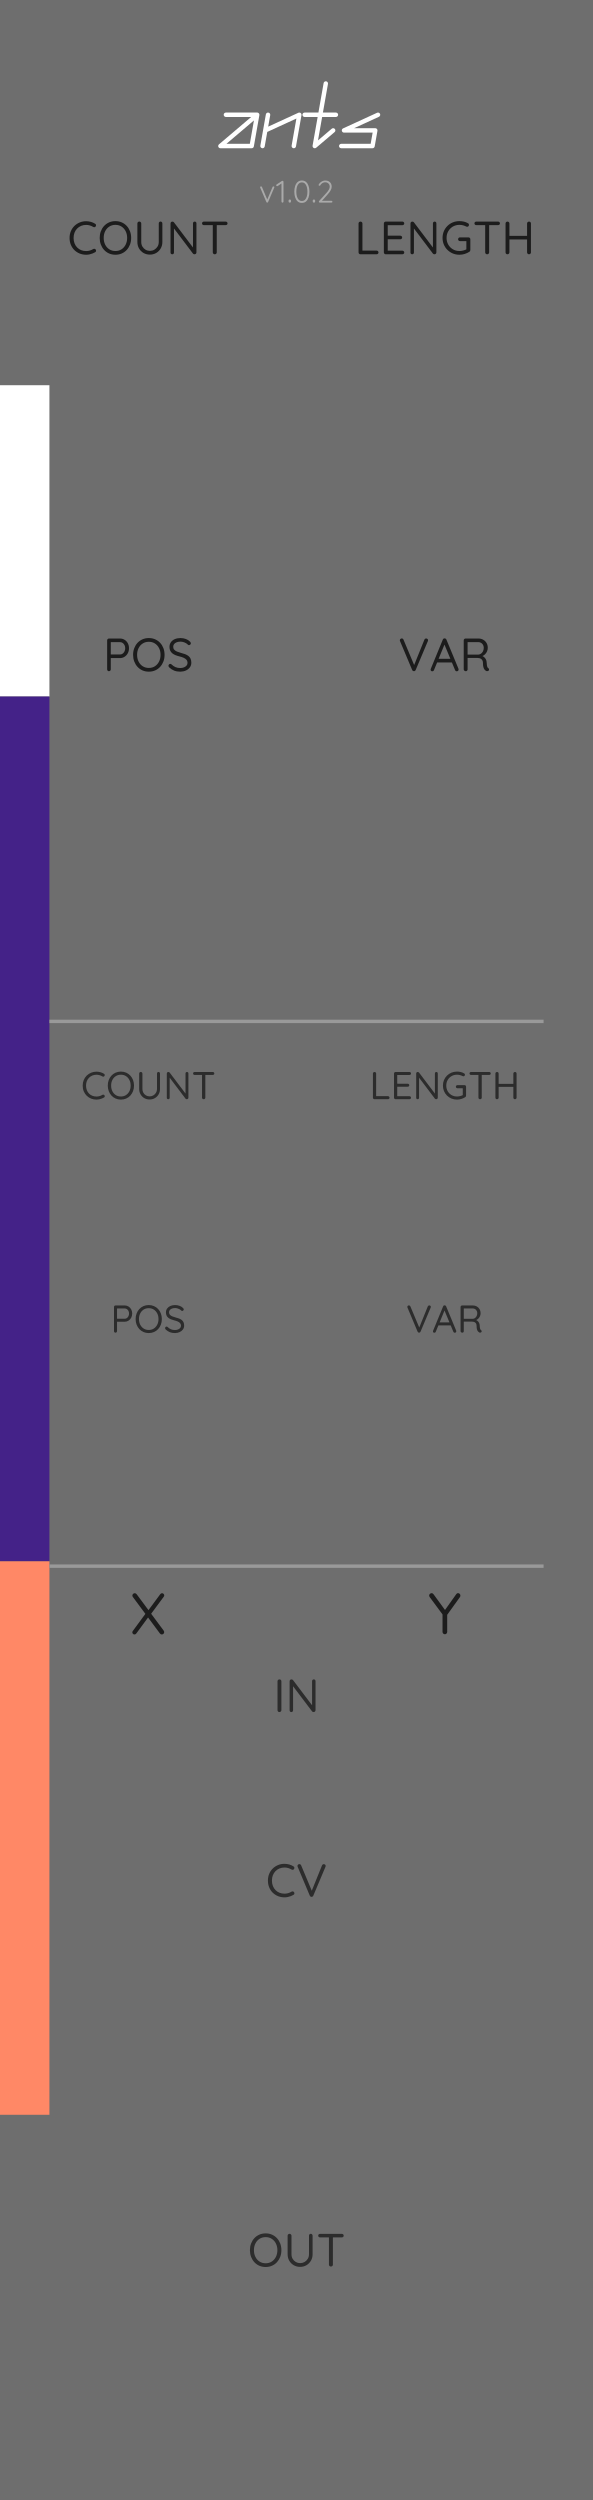
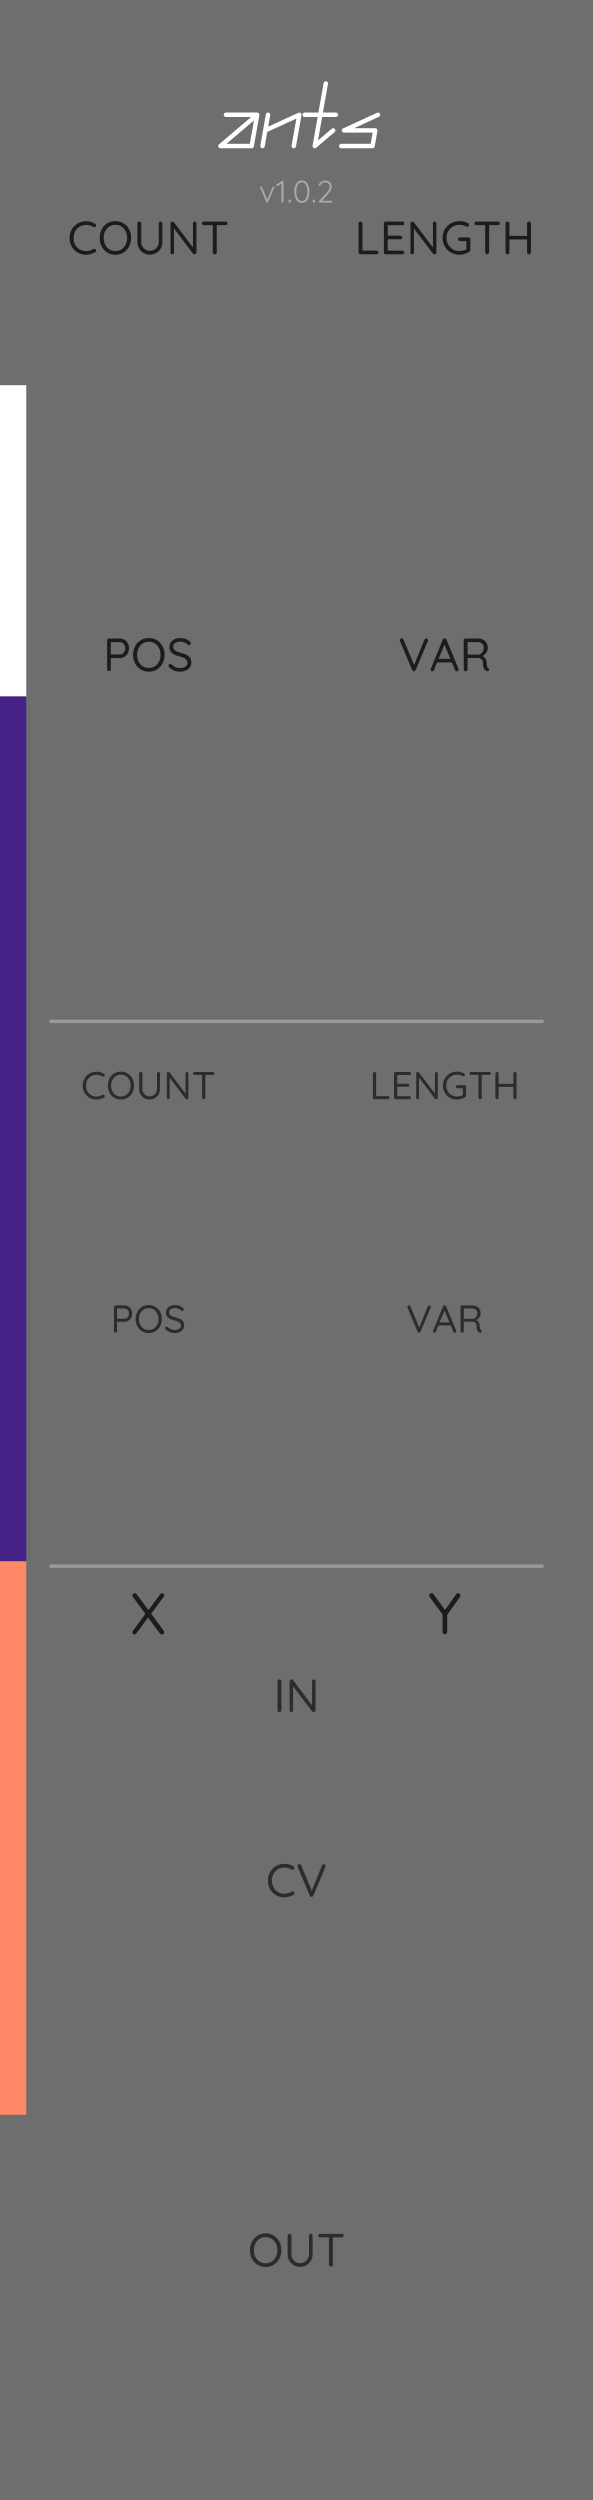
<svg xmlns="http://www.w3.org/2000/svg" width="30.48mm" height="128.5mm" viewBox="0 0 30.48 128.5">
  <rect width="30.48" height="128.5" fill="#6e6e6e" />
  <g id="palette-badge">
-     <rect x="0.000" y="19.800" width="2.540" height="16.002" fill="#FFFFFF" stroke="none" />
-     <rect x="0.000" y="35.802" width="2.540" height="44.450" fill="#442288" stroke="none" />
-     <rect x="0.000" y="80.252" width="2.540" height="28.448" fill="#FF8866" stroke="none" />
+     <rect x="0.000" y="19.800" width="1.350" height="16.002" fill="#FFFFFF" stroke="none" />
+     <rect x="0.000" y="35.802" width="1.350" height="44.450" fill="#442288" stroke="none" />
+     <rect x="0.000" y="80.252" width="1.350" height="28.448" fill="#FF8866" stroke="none" />
  </g>
  <line x1="2.54" y1="52.50" x2="27.94" y2="52.50" stroke="#999999" stroke-width="0.176" />
  <line x1="2.54" y1="80.50" x2="27.94" y2="80.50" stroke="#999999" stroke-width="0.176" />
  <g transform="translate(11.052, 7.620) scale(0.0048, -0.0048)">
    <path d="M 469.6 373.9 C 465.6 378.6 460.0 381.4 454.3 382.0 C 453.9 382.1 453.5 382.1 453.1 382.2 H 453.0 C 452.5 382.2 451.9 382.2 451.4 382.2 H 116.7 C 103.6 382.2 93.0 371.6 93.0 358.5 C 93.0 345.5 103.6 334.8 116.7 334.8 H 387.2 L 42.3 41.7 C 34.8 35.3 32.0 24.8 35.5 15.5 C 38.9 6.2 47.8 1.5e-05 57.7 1.5e-05 H 392.5 C 404.0 1.5e-05 413.9 8.3 415.8 19.6 L 474.9 354.2 C 475.0 354.8 475.0 355.4 475.1 355.9 C 475.2 356.5 475.2 357.1 475.2 357.7 V 357.7 C 475.4 363.4 473.6 369.2 469.6 373.9 Z M 372.7 47.4 H 122.1 L 416.8 297.9 Z" fill="#ffffff" />
  </g>
  <g transform="translate(13.217, 7.620) scale(0.0048, -0.0048)">
    <path d="M 466.0 377.3 C 459.1 382.7 449.7 383.7 441.7 380.0 L 118.4 231.5 L 140.0 354.4 C 142.3 367.3 133.7 379.6 120.8 381.9 C 108.0 384.1 95.7 375.5 93.4 362.6 L 63.8 195.0 V 194.9 L 34.4 27.8 C 32.1 14.9 40.7 2.6 53.6 0.4 C 55.0 0.1 56.3 0.0 57.7 0.0 C 69.0 0.0 79.0 8.1 81.0 19.6 L 108.4 174.8 L 420.4 318.2 L 369.2 27.8 C 366.9 14.9 375.5 2.6 388.4 0.4 C 389.8 0.1 391.2 0.0 392.6 0.0 C 403.8 0.0 413.8 8.1 415.9 19.6 L 474.9 354.4 C 476.4 363.1 473.0 371.9 466.0 377.3 Z" fill="#ffffff" />
  </g>
  <g transform="translate(15.382, 7.620) scale(0.0048, -0.0048)">
    <path d="M 392.5 382.2 H 253.3 L 307.5 689.3 C 309.7 702.1 301.1 714.4 288.3 716.7 C 275.4 718.9 263.1 710.4 260.8 697.5 L 205.2 382.2 H 57.7 C 44.6 382.2 34.0 371.6 34.0 358.5 C 34.0 345.5 44.6 334.8 57.7 334.8 H 196.9 L 142.7 27.8 C 141.0 18.0 145.6 8.1 154.3 3.1 C 158.0 1.0 162.0 -1.5e-05 166.1 -1.5e-05 C 171.6 -1.5e-05 177.0 1.9 181.4 5.6 L 378.4 173.1 C 388.3 181.5 389.5 196.5 381.1 206.4 C 372.6 216.4 357.6 217.6 347.7 209.1 L 200.8 84.3 L 245.0 334.8 H 392.5 C 405.6 334.8 416.2 345.5 416.2 358.5 C 416.2 371.6 405.6 382.2 392.5 382.2 Z" fill="#ffffff" />
  </g>
  <g transform="translate(17.263, 7.620) scale(0.0048, -0.0048)">
    <path d="M 473.1 368.4 C 467.6 380.3 453.6 385.5 441.7 380.0 L 77.3 212.6 C 67.2 208.0 61.7 196.9 64.1 186.0 C 66.4 175.2 76.1 167.4 87.2 167.4 H 393.8 L 372.7 47.4 H 57.7 C 44.6 47.4 34.0 36.8 34.0 23.7 C 34.0 10.6 44.6 1.5e-05 57.7 1.5e-05 H 392.5 C 404.0 1.5e-05 413.9 8.3 415.8 19.6 L 445.4 187.0 C 446.6 193.9 444.7 201.0 440.2 206.3 C 435.7 211.7 429.0 214.8 422.0 214.8 H 195.5 L 461.5 337.0 C 473.3 342.5 478.5 356.5 473.1 368.4 Z" fill="#ffffff" />
  </g>
  <g transform="translate(13.312, 10.414) scale(0.0016, -0.0016)">
    <path d="M 67.0 522.0 Q 52.0 522.0 44.0 513.0 Q 36.0 504.0 36.0 493.0 Q 36.0 489.0 37.0 485.0 Q 38.0 481.0 39.0 479.0 L 236.0 19.0 Q 240.0 10.0 248.5 4.5 Q 257.0 -1.0 266.0 0.0 Q 285.0 1.0 293.0 19.0 L 489.0 479.0 Q 490.0 483.0 491.5 486.5 Q 493.0 490.0 493.0 496.0 Q 493.0 508.0 484.0 514.5 Q 475.0 521.0 465.0 521.0 Q 444.0 522.0 436.0 502.0 L 265.2 97.4 L 95.0 502.0 Q 91.0 512.0 83.0 517.0 Q 75.0 522.0 67.0 522.0 Z" fill="#aaaaaa" />
  </g>
  <g transform="translate(14.158, 10.414) scale(0.0016, -0.0016)">
    <path d="M 226.0 0.0 Q 240.0 0.0 249.0 9.0 Q 258.0 18.0 258.0 30.0 V 670.0 Q 258.0 682.0 251.0 690.5 Q 244.0 699.0 231.0 700.0 Q 226.0 701.0 219.5 700.0 Q 213.0 699.0 207.0 695.0 L 40.0 584.0 Q 24.0 575.0 24.0 559.0 Q 24.0 547.0 33.5 537.0 Q 43.0 527.0 55.0 527.0 Q 64.0 527.0 72.0 533.0 L 194.0 614.6 V 30.0 Q 194.0 18.0 203.0 9.0 Q 212.0 0.0 226.0 0.0 Z" fill="#aaaaaa" />
  </g>
  <g transform="translate(14.750, 10.414) scale(0.0016, -0.0016)">
    <path d="M 87.0 0.0 H 94.0 Q 111.0 0.0 120.0 11.0 Q 129.0 22.0 129.0 39.0 V 60.0 Q 129.0 78.0 120.0 88.0 Q 111.0 98.0 94.0 98.0 H 87.0 Q 70.0 98.0 61.0 88.0 Q 52.0 78.0 52.0 60.0 V 39.0 Q 52.0 22.0 61.0 11.0 Q 70.0 0.0 87.0 0.0 Z" fill="#aaaaaa" />
  </g>
  <g transform="translate(15.040, 10.414) scale(0.0016, -0.0016)">
    <path d="M 297.0 -10.0 Q 379.0 -10.0 432.5 38.0 Q 486.0 86.0 513.0 167.5 Q 540.0 249.0 540.0 350.0 Q 540.0 452.0 513.0 533.5 Q 486.0 615.0 432.5 662.5 Q 379.0 710.0 297.0 710.0 Q 217.0 710.0 163.0 662.5 Q 109.0 615.0 82.0 533.5 Q 55.0 452.0 55.0 350.0 Q 55.0 249.0 82.0 167.5 Q 109.0 86.0 163.0 38.0 Q 217.0 -10.0 297.0 -10.0 Z M 297.0 52.0 Q 239.0 52.0 199.5 89.0 Q 160.0 126.0 139.5 193.5 Q 119.0 261.0 119.0 350.0 Q 119.0 440.0 139.5 507.5 Q 160.0 575.0 199.5 612.0 Q 239.0 649.0 297.0 649.0 Q 356.0 649.0 395.5 612.0 Q 435.0 575.0 455.5 507.5 Q 476.0 440.0 476.0 350.0 Q 476.0 261.0 455.5 193.5 Q 435.0 126.0 395.5 89.0 Q 356.0 52.0 297.0 52.0 Z" fill="#aaaaaa" />
  </g>
  <g transform="translate(15.992, 10.414) scale(0.0016, -0.0016)">
    <path d="M 87.0 0.0 H 94.0 Q 111.0 0.0 120.0 11.0 Q 129.0 22.0 129.0 39.0 V 60.0 Q 129.0 78.0 120.0 88.0 Q 111.0 98.0 94.0 98.0 H 87.0 Q 70.0 98.0 61.0 88.0 Q 52.0 78.0 52.0 60.0 V 39.0 Q 52.0 22.0 61.0 11.0 Q 70.0 0.0 87.0 0.0 Z" fill="#aaaaaa" />
  </g>
  <g transform="translate(16.282, 10.414) scale(0.0016, -0.0016)">
    <path d="M 474.0 58.0 H 166.7 L 351.0 265.0 Q 415.0 336.0 447.5 397.5 Q 480.0 459.0 480.0 511.0 Q 480.0 572.0 454.5 616.5 Q 429.0 661.0 382.5 685.5 Q 336.0 710.0 272.0 710.0 Q 234.0 710.0 194.5 694.5 Q 155.0 679.0 123.0 653.0 Q 91.0 627.0 73.0 596.0 Q 66.0 587.0 62.5 580.0 Q 59.0 573.0 59.0 566.0 Q 59.0 555.0 68.0 547.5 Q 77.0 540.0 89.0 540.0 Q 97.0 540.0 103.5 544.0 Q 110.0 548.0 116.0 558.0 Q 129.0 585.0 152.5 606.0 Q 176.0 627.0 206.5 640.0 Q 237.0 653.0 268.0 653.0 Q 336.0 653.0 376.0 613.0 Q 416.0 573.0 416.0 507.0 Q 416.0 467.0 388.5 416.5 Q 361.0 366.0 306.0 306.0 L 75.0 51.0 Q 67.0 41.0 67.0 30.0 Q 67.0 15.0 76.5 7.5 Q 86.0 0.0 99.0 0.0 H 474.0 Q 486.0 0.0 494.5 8.0 Q 503.0 16.0 503.0 29.0 Q 503.0 41.0 494.5 49.5 Q 486.0 58.0 474.0 58.0 Z" fill="#aaaaaa" />
  </g>
  <g transform="translate(3.468, 13.070) scale(0.0024, -0.0024)">
    <path d="M 592.0 654.0 Q 551.0 680.0 501.5 694.0 Q 452.0 708.0 400.0 708.0 Q 325.0 708.0 260.5 681.0 Q 196.0 654.0 147.5 606.0 Q 99.0 558.0 72.0 493.0 Q 45.0 428.0 45.0 350.0 Q 45.0 267.0 73.5 200.5 Q 102.0 134.0 151.0 87.0 Q 200.0 40.0 264.0 15.0 Q 328.0 -10.0 400.0 -10.0 Q 435.0 -10.0 469.5 -3.0 Q 504.0 4.0 536.0 16.5 Q 568.0 29.0 593.0 44.0 Q 609.0 52.0 612.0 69.5 Q 615.0 87.0 603.0 103.0 Q 593.0 115.0 579.0 117.0 Q 565.0 119.0 551.0 112.0 Q 517.0 91.0 479.0 80.0 Q 441.0 69.0 400.0 69.0 Q 343.0 69.0 294.5 88.0 Q 246.0 107.0 209.5 143.5 Q 173.0 180.0 152.0 232.0 Q 131.0 284.0 131.0 350.0 Q 131.0 412.0 151.0 463.0 Q 171.0 514.0 207.0 551.0 Q 243.0 588.0 292.0 608.5 Q 341.0 629.0 400.0 629.0 Q 442.0 629.0 480.0 617.5 Q 518.0 606.0 551.0 586.0 Q 565.0 579.0 579.0 580.0 Q 593.0 581.0 602.0 594.0 Q 614.0 609.0 611.5 627.0 Q 609.0 645.0 592.0 654.0 Z" fill="#1c1c1c" />
  </g>
  <g transform="translate(5.016, 13.070) scale(0.0024, -0.0024)">
    <path d="M 719.0 350.0 Q 719.0 428.0 694.0 493.5 Q 669.0 559.0 624.0 607.5 Q 579.0 656.0 517.0 683.0 Q 455.0 710.0 382.0 710.0 Q 308.0 710.0 246.5 683.0 Q 185.0 656.0 140.0 607.5 Q 95.0 559.0 70.0 493.5 Q 45.0 428.0 45.0 350.0 Q 45.0 273.0 70.0 207.5 Q 95.0 142.0 140.0 93.0 Q 185.0 44.0 246.5 17.0 Q 308.0 -10.0 382.0 -10.0 Q 455.0 -10.0 517.0 17.0 Q 579.0 44.0 624.0 93.0 Q 669.0 142.0 694.0 207.5 Q 719.0 273.0 719.0 350.0 Z M 633.0 350.0 Q 633.0 269.0 600.5 205.5 Q 568.0 142.0 512.0 106.0 Q 456.0 70.0 382.0 70.0 Q 308.0 70.0 251.5 106.0 Q 195.0 142.0 163.0 205.5 Q 131.0 269.0 131.0 350.0 Q 131.0 432.0 163.0 495.0 Q 195.0 558.0 251.5 594.0 Q 308.0 630.0 382.0 630.0 Q 456.0 630.0 512.0 594.0 Q 568.0 558.0 600.5 495.0 Q 633.0 432.0 633.0 350.0 Z" fill="#1c1c1c" />
  </g>
  <g transform="translate(6.850, 13.070) scale(0.0024, -0.0024)">
    <path d="M 584.0 701.0 Q 566.0 701.0 556.0 689.0 Q 546.0 677.0 546.0 660.0 V 263.0 Q 546.0 208.0 519.5 165.0 Q 493.0 122.0 450.0 97.5 Q 407.0 73.0 356.0 73.0 Q 306.0 73.0 263.5 97.5 Q 221.0 122.0 196.0 165.0 Q 171.0 208.0 171.0 263.0 V 660.0 Q 171.0 677.0 158.5 689.0 Q 146.0 701.0 130.0 701.0 Q 111.0 701.0 99.5 689.0 Q 88.0 677.0 88.0 660.0 V 263.0 Q 88.0 186.0 123.0 125.0 Q 158.0 64.0 218.5 28.5 Q 279.0 -7.0 356.0 -7.0 Q 432.0 -7.0 492.0 28.5 Q 552.0 64.0 587.5 125.0 Q 623.0 186.0 623.0 263.0 V 660.0 Q 623.0 677.0 612.0 689.0 Q 601.0 701.0 584.0 701.0 Z" fill="#1c1c1c" />
  </g>
  <g transform="translate(8.554, 13.070) scale(0.0024, -0.0024)">
    <path d="M 606.0 700.0 Q 590.0 700.0 579.5 689.5 Q 569.0 679.0 569.0 663.0 V 145.2 L 160.0 686.0 Q 155.0 693.0 145.5 696.5 Q 136.0 700.0 127.0 700.0 Q 111.0 700.0 99.5 689.0 Q 88.0 678.0 88.0 660.0 V 37.0 Q 88.0 21.0 98.0 10.5 Q 108.0 0.0 124.0 0.0 Q 141.0 0.0 151.5 10.5 Q 162.0 21.0 162.0 37.0 V 552.6 L 570.0 13.0 Q 575.0 7.0 584.0 3.5 Q 593.0 0.0 602.0 0.0 Q 619.0 0.0 631.0 11.5 Q 643.0 23.0 643.0 42.0 V 663.0 Q 643.0 679.0 633.0 689.5 Q 623.0 700.0 606.0 700.0 Z" fill="#1c1c1c" />
  </g>
  <g transform="translate(10.306, 13.070) scale(0.0024, -0.0024)">
    <path d="M 305.0 0.0 Q 324.0 0.0 336.0 12.0 Q 348.0 24.0 348.0 41.0 V 624.0 H 538.0 Q 555.0 624.0 567.0 634.0 Q 579.0 644.0 579.0 662.0 Q 579.0 679.0 567.0 689.5 Q 555.0 700.0 538.0 700.0 H 73.0 Q 56.0 700.0 44.5 689.5 Q 33.0 679.0 33.0 662.0 Q 33.0 645.0 44.5 634.5 Q 56.0 624.0 73.0 624.0 H 263.0 V 41.0 Q 263.0 24.0 275.0 12.0 Q 287.0 0.0 305.0 0.0 Z" fill="#1c1c1c" />
  </g>
  <g transform="translate(18.218, 13.070) scale(0.0024, -0.0024)">
    <path d="M 474.0 79.0 H 171.0 V 660.0 Q 171.0 677.0 159.0 688.5 Q 147.0 700.0 130.0 700.0 Q 112.0 700.0 100.0 688.5 Q 88.0 677.0 88.0 660.0 V 41.0 Q 88.0 24.0 99.5 12.0 Q 111.0 0.0 128.0 0.0 H 474.0 Q 491.0 0.0 503.0 11.0 Q 515.0 22.0 515.0 39.0 Q 515.0 56.0 503.0 67.5 Q 491.0 79.0 474.0 79.0 Z" fill="#1c1c1c" />
  </g>
  <g transform="translate(19.519, 13.070) scale(0.0024, -0.0024)">
    <path d="M 128.0 700.0 Q 111.0 700.0 99.5 688.5 Q 88.0 677.0 88.0 660.0 V 41.0 Q 88.0 24.0 99.5 12.0 Q 111.0 0.0 128.0 0.0 H 484.0 Q 501.0 0.0 513.0 11.0 Q 525.0 22.0 525.0 39.0 Q 525.0 54.0 513.0 66.0 Q 501.0 78.0 484.0 78.0 H 171.0 V 321.0 H 439.0 Q 456.0 321.0 468.0 331.5 Q 480.0 342.0 480.0 359.0 Q 480.0 376.0 468.0 387.0 Q 456.0 398.0 439.0 398.0 H 171.0 V 623.0 H 484.0 Q 501.0 623.0 513.0 633.5 Q 525.0 644.0 525.0 661.0 Q 525.0 678.0 513.0 689.0 Q 501.0 700.0 484.0 700.0 Z" fill="#1c1c1c" />
  </g>
  <g transform="translate(20.887, 13.070) scale(0.0024, -0.0024)">
    <path d="M 606.0 700.0 Q 590.0 700.0 579.5 689.5 Q 569.0 679.0 569.0 663.0 V 145.2 L 160.0 686.0 Q 155.0 693.0 145.5 696.5 Q 136.0 700.0 127.0 700.0 Q 111.0 700.0 99.5 689.0 Q 88.0 678.0 88.0 660.0 V 37.0 Q 88.0 21.0 98.0 10.5 Q 108.0 0.0 124.0 0.0 Q 141.0 0.0 151.5 10.5 Q 162.0 21.0 162.0 37.0 V 552.6 L 570.0 13.0 Q 575.0 7.0 584.0 3.5 Q 593.0 0.0 602.0 0.0 Q 619.0 0.0 631.0 11.5 Q 643.0 23.0 643.0 42.0 V 663.0 Q 643.0 679.0 633.0 689.5 Q 623.0 700.0 606.0 700.0 Z" fill="#1c1c1c" />
  </g>
  <g transform="translate(22.639, 13.070) scale(0.0024, -0.0024)">
    <path d="M 407.0 -10.0 Q 466.0 -10.0 520.5 7.5 Q 575.0 25.0 620.0 54.0 Q 629.0 60.0 634.5 69.0 Q 640.0 78.0 640.0 90.0 V 321.0 Q 640.0 338.0 629.0 350.0 Q 618.0 362.0 600.0 362.0 H 418.0 Q 401.0 362.0 389.5 350.5 Q 378.0 339.0 378.0 322.0 Q 378.0 305.0 389.5 293.5 Q 401.0 282.0 418.0 282.0 H 555.0 V 105.2 Q 527.2 90.7 489.5 81.0 Q 447.0 70.0 407.0 70.0 Q 328.0 70.0 265.5 107.0 Q 203.0 144.0 167.0 207.5 Q 131.0 271.0 131.0 350.0 Q 131.0 430.0 167.0 493.0 Q 203.0 556.0 265.5 593.0 Q 328.0 630.0 407.0 630.0 Q 447.0 630.0 483.0 620.5 Q 519.0 611.0 550.0 595.0 Q 556.0 593.0 561.5 591.0 Q 567.0 589.0 573.0 589.0 Q 588.0 589.0 599.5 601.0 Q 611.0 613.0 611.0 630.0 Q 611.0 640.0 606.5 649.0 Q 602.0 658.0 592.0 663.0 Q 553.0 687.0 505.5 698.5 Q 458.0 710.0 407.0 710.0 Q 330.0 710.0 264.5 683.0 Q 199.0 656.0 149.5 607.0 Q 100.0 558.0 72.5 492.5 Q 45.0 427.0 45.0 350.0 Q 45.0 274.0 72.5 208.5 Q 100.0 143.0 149.5 94.0 Q 199.0 45.0 264.5 17.5 Q 330.0 -10.0 407.0 -10.0 Z" fill="#1c1c1c" />
  </g>
  <g transform="translate(24.307, 13.070) scale(0.0024, -0.0024)">
    <path d="M 305.0 0.0 Q 324.0 0.0 336.0 12.0 Q 348.0 24.0 348.0 41.0 V 624.0 H 538.0 Q 555.0 624.0 567.0 634.0 Q 579.0 644.0 579.0 662.0 Q 579.0 679.0 567.0 689.5 Q 555.0 700.0 538.0 700.0 H 73.0 Q 56.0 700.0 44.5 689.5 Q 33.0 679.0 33.0 662.0 Q 33.0 645.0 44.5 634.5 Q 56.0 624.0 73.0 624.0 H 263.0 V 41.0 Q 263.0 24.0 275.0 12.0 Q 287.0 0.0 305.0 0.0 Z" fill="#1c1c1c" />
  </g>
  <g transform="translate(25.774, 13.070) scale(0.0024, -0.0024)">
    <path d="M 130.0 700.0 Q 112.0 700.0 100.0 688.5 Q 88.0 677.0 88.0 659.0 V 41.0 Q 88.0 24.0 99.0 12.0 Q 110.0 0.0 129.0 0.0 Q 146.0 0.0 158.5 12.0 Q 171.0 24.0 171.0 41.0 V 317.0 H 549.0 V 41.0 Q 549.0 24.0 561.0 12.0 Q 573.0 0.0 590.0 0.0 Q 608.0 0.0 620.0 12.0 Q 632.0 24.0 632.0 41.0 V 659.0 Q 632.0 677.0 620.5 688.5 Q 609.0 700.0 591.0 700.0 Q 574.0 700.0 561.5 688.5 Q 549.0 677.0 549.0 659.0 V 395.0 H 171.0 V 659.0 Q 171.0 677.0 159.0 688.5 Q 147.0 700.0 130.0 700.0 Z" fill="#1c1c1c" />
  </g>
  <g transform="translate(5.296, 34.500) scale(0.0024, -0.0024)">
    <path d="M 362.0 700.0 H 128.0 Q 111.0 700.0 99.5 688.5 Q 88.0 677.0 88.0 660.0 V 41.0 Q 88.0 24.0 98.5 12.0 Q 109.0 0.0 127.0 0.0 Q 144.0 0.0 155.0 12.0 Q 166.0 24.0 166.0 41.0 V 281.0 H 362.0 Q 417.0 281.0 461.0 309.0 Q 505.0 337.0 530.5 385.0 Q 556.0 433.0 556.0 492.0 Q 556.0 552.0 530.5 599.0 Q 505.0 646.0 461.0 673.0 Q 417.0 700.0 362.0 700.0 Z M 362.0 358.0 H 166.0 V 623.0 H 362.0 Q 395.0 623.0 420.0 605.5 Q 445.0 588.0 460.0 559.0 Q 475.0 530.0 475.0 492.0 Q 475.0 456.0 460.0 425.0 Q 445.0 394.0 420.0 376.0 Q 395.0 358.0 362.0 358.0 Z" fill="#1c1c1c" />
  </g>
  <g transform="translate(6.733, 34.500) scale(0.0024, -0.0024)">
    <path d="M 719.0 350.0 Q 719.0 428.0 694.0 493.5 Q 669.0 559.0 624.0 607.5 Q 579.0 656.0 517.0 683.0 Q 455.0 710.0 382.0 710.0 Q 308.0 710.0 246.5 683.0 Q 185.0 656.0 140.0 607.5 Q 95.0 559.0 70.0 493.5 Q 45.0 428.0 45.0 350.0 Q 45.0 273.0 70.0 207.5 Q 95.0 142.0 140.0 93.0 Q 185.0 44.0 246.5 17.0 Q 308.0 -10.0 382.0 -10.0 Q 455.0 -10.0 517.0 17.0 Q 579.0 44.0 624.0 93.0 Q 669.0 142.0 694.0 207.5 Q 719.0 273.0 719.0 350.0 Z M 633.0 350.0 Q 633.0 269.0 600.5 205.5 Q 568.0 142.0 512.0 106.0 Q 456.0 70.0 382.0 70.0 Q 308.0 70.0 251.5 106.0 Q 195.0 142.0 163.0 205.5 Q 131.0 269.0 131.0 350.0 Q 131.0 432.0 163.0 495.0 Q 195.0 558.0 251.5 594.0 Q 308.0 630.0 382.0 630.0 Q 456.0 630.0 512.0 594.0 Q 568.0 558.0 600.5 495.0 Q 633.0 432.0 633.0 350.0 Z" fill="#1c1c1c" />
  </g>
  <g transform="translate(8.567, 34.500) scale(0.0024, -0.0024)">
    <path d="M 292.0 -10.0 Q 359.0 -9.0 412.5 15.5 Q 466.0 40.0 497.0 83.0 Q 528.0 126.0 528.0 181.0 Q 528.0 233.0 511.5 268.5 Q 495.0 304.0 465.0 327.0 Q 435.0 350.0 393.5 365.5 Q 352.0 381.0 303.0 393.0 Q 258.0 405.0 221.0 420.5 Q 184.0 436.0 162.0 460.5 Q 140.0 485.0 140.0 523.0 Q 140.0 557.0 159.5 581.5 Q 179.0 606.0 214.0 619.5 Q 249.0 633.0 295.0 633.0 Q 326.0 633.0 357.0 624.0 Q 388.0 615.0 414.0 600.0 Q 440.0 585.0 457.0 566.0 Q 466.0 558.0 477.0 558.0 Q 493.0 558.0 505.5 570.5 Q 518.0 583.0 518.0 598.0 Q 518.0 616.0 498.0 635.0 Q 465.0 670.0 410.5 690.0 Q 356.0 710.0 295.0 710.0 Q 226.0 710.0 173.0 686.5 Q 120.0 663.0 90.0 620.0 Q 60.0 577.0 60.0 520.0 Q 60.0 475.0 75.5 441.5 Q 91.0 408.0 119.0 384.5 Q 147.0 361.0 185.5 345.0 Q 224.0 329.0 270.0 318.0 Q 322.0 306.0 361.5 288.5 Q 401.0 271.0 423.5 245.0 Q 446.0 219.0 447.0 179.0 Q 447.0 146.0 426.0 121.0 Q 405.0 96.0 369.5 82.0 Q 334.0 68.0 290.0 68.0 Q 233.0 68.0 187.5 88.0 Q 142.0 108.0 103.0 146.0 Q 92.0 157.0 78.0 157.0 Q 61.0 157.0 49.5 144.5 Q 38.0 132.0 38.0 116.0 Q 38.0 106.0 42.5 97.5 Q 47.0 89.0 54.0 82.0 Q 106.0 34.0 162.0 12.0 Q 218.0 -10.0 292.0 -10.0 Z" fill="#1c1c1c" />
  </g>
  <g transform="translate(20.473, 34.500) scale(0.0024, -0.0024)">
    <path d="M 596.0 701.0 Q 571.0 701.0 559.0 676.0 L 339.3 131.9 L 112.0 674.0 Q 100.0 702.0 73.0 702.0 Q 60.0 702.0 46.5 691.5 Q 33.0 681.0 33.0 662.0 Q 33.0 657.0 34.0 652.5 Q 35.0 648.0 37.0 644.0 L 297.0 26.0 Q 302.0 14.0 312.0 7.5 Q 322.0 1.0 333.0 0.0 Q 345.0 0.0 355.5 6.5 Q 366.0 13.0 372.0 26.0 L 633.0 645.0 Q 637.0 655.0 637.0 663.0 Q 637.0 680.0 625.0 690.5 Q 613.0 701.0 596.0 701.0 Z" fill="#1c1c1c" />
  </g>
  <g transform="translate(22.079, 34.500) scale(0.0024, -0.0024)">
    <path d="M 162.0 187.0 H 478.6 L 546.0 25.0 Q 551.0 12.0 561.0 5.0 Q 571.0 -2.0 583.0 -2.0 Q 598.0 -2.0 610.0 8.5 Q 622.0 19.0 622.0 37.0 Q 622.0 45.0 619.0 53.0 L 361.0 677.0 Q 357.0 689.0 346.5 696.0 Q 336.0 703.0 323.0 703.0 Q 310.0 704.0 299.5 697.5 Q 289.0 691.0 284.0 677.0 L 25.0 47.0 Q 22.0 39.0 23.0 32.0 Q 23.0 18.0 32.0 8.0 Q 41.0 -2.0 60.0 -2.0 Q 71.0 -2.0 81.0 5.0 Q 91.0 12.0 95.0 24.0 L 162.0 187.0 Z M 319.3 569.9 446.1 265.0 H 194.0 L 319.3 569.9 Z" fill="#1c1c1c" />
  </g>
  <g transform="translate(23.624, 34.500) scale(0.0024, -0.0024)">
    <path d="M 134.0 0.0 Q 151.0 0.0 161.0 12.0 Q 171.0 24.0 171.0 41.0 V 284.0 H 382.0 Q 404.0 284.0 425.0 279.0 Q 446.0 274.0 463.0 261.0 Q 480.0 248.0 490.0 227.0 Q 500.0 206.0 500.0 174.0 Q 500.0 117.0 510.0 84.0 Q 520.0 51.0 535.0 33.5 Q 550.0 16.0 566.0 7.0 Q 574.0 2.0 585.0 1.0 Q 596.0 0.0 607.0 3.5 Q 618.0 7.0 624.0 16.0 Q 634.0 30.0 629.5 45.0 Q 625.0 60.0 611.0 69.0 Q 600.0 76.0 594.0 88.5 Q 588.0 101.0 585.0 123.0 Q 582.0 145.0 580.0 182.0 Q 579.0 224.0 562.0 255.5 Q 545.0 287.0 518.0 307.5 Q 504.8 317.5 489.9 324.6 Q 519.3 338.1 543.0 360.5 Q 571.0 387.0 587.0 423.5 Q 603.0 460.0 603.0 502.0 Q 603.0 560.0 576.5 604.5 Q 550.0 649.0 505.0 674.5 Q 460.0 700.0 404.0 700.0 H 128.0 Q 111.0 700.0 99.5 688.5 Q 88.0 677.0 88.0 660.0 V 41.0 Q 88.0 24.0 101.5 12.0 Q 115.0 0.0 134.0 0.0 Z M 171.0 356.0 V 623.0 H 399.0 Q 450.0 623.0 483.5 588.0 Q 517.0 553.0 517.0 500.0 Q 517.0 459.0 500.5 426.5 Q 484.0 394.0 458.5 376.0 Q 433.0 358.0 404.0 356.0 H 171.0 Z" fill="#1c1c1c" />
  </g>
  <g transform="translate(4.160, 56.500) scale(0.002, -0.002)">
    <path d="M 592.0 654.0 Q 551.0 680.0 501.5 694.0 Q 452.0 708.0 400.0 708.0 Q 325.0 708.0 260.5 681.0 Q 196.0 654.0 147.5 606.0 Q 99.0 558.0 72.0 493.0 Q 45.0 428.0 45.0 350.0 Q 45.0 267.0 73.5 200.5 Q 102.0 134.0 151.0 87.0 Q 200.0 40.0 264.0 15.0 Q 328.0 -10.0 400.0 -10.0 Q 435.0 -10.0 469.5 -3.0 Q 504.0 4.0 536.0 16.5 Q 568.0 29.0 593.0 44.0 Q 609.0 52.0 612.0 69.5 Q 615.0 87.0 603.0 103.0 Q 593.0 115.0 579.0 117.0 Q 565.0 119.0 551.0 112.0 Q 517.0 91.0 479.0 80.0 Q 441.0 69.0 400.0 69.0 Q 343.0 69.0 294.5 88.0 Q 246.0 107.0 209.5 143.5 Q 173.0 180.0 152.0 232.0 Q 131.0 284.0 131.0 350.0 Q 131.0 412.0 151.0 463.0 Q 171.0 514.0 207.0 551.0 Q 243.0 588.0 292.0 608.5 Q 341.0 629.0 400.0 629.0 Q 442.0 629.0 480.0 617.5 Q 518.0 606.0 551.0 586.0 Q 565.0 579.0 579.0 580.0 Q 593.0 581.0 602.0 594.0 Q 614.0 609.0 611.5 627.0 Q 609.0 645.0 592.0 654.0 Z" fill="#2c2c2c" />
  </g>
  <g transform="translate(5.450, 56.500) scale(0.002, -0.002)">
    <path d="M 719.0 350.0 Q 719.0 428.0 694.0 493.5 Q 669.0 559.0 624.0 607.5 Q 579.0 656.0 517.0 683.0 Q 455.0 710.0 382.0 710.0 Q 308.0 710.0 246.5 683.0 Q 185.0 656.0 140.0 607.5 Q 95.0 559.0 70.0 493.5 Q 45.0 428.0 45.0 350.0 Q 45.0 273.0 70.0 207.5 Q 95.0 142.0 140.0 93.0 Q 185.0 44.0 246.5 17.0 Q 308.0 -10.0 382.0 -10.0 Q 455.0 -10.0 517.0 17.0 Q 579.0 44.0 624.0 93.0 Q 669.0 142.0 694.0 207.5 Q 719.0 273.0 719.0 350.0 Z M 633.0 350.0 Q 633.0 269.0 600.5 205.5 Q 568.0 142.0 512.0 106.0 Q 456.0 70.0 382.0 70.0 Q 308.0 70.0 251.5 106.0 Q 195.0 142.0 163.0 205.5 Q 131.0 269.0 131.0 350.0 Q 131.0 432.0 163.0 495.0 Q 195.0 558.0 251.5 594.0 Q 308.0 630.0 382.0 630.0 Q 456.0 630.0 512.0 594.0 Q 568.0 558.0 600.5 495.0 Q 633.0 432.0 633.0 350.0 Z" fill="#2c2c2c" />
  </g>
  <g transform="translate(6.978, 56.500) scale(0.002, -0.002)">
    <path d="M 584.0 701.0 Q 566.0 701.0 556.0 689.0 Q 546.0 677.0 546.0 660.0 V 263.0 Q 546.0 208.0 519.5 165.0 Q 493.0 122.0 450.0 97.5 Q 407.0 73.0 356.0 73.0 Q 306.0 73.0 263.5 97.5 Q 221.0 122.0 196.0 165.0 Q 171.0 208.0 171.0 263.0 V 660.0 Q 171.0 677.0 158.5 689.0 Q 146.0 701.0 130.0 701.0 Q 111.0 701.0 99.5 689.0 Q 88.0 677.0 88.0 660.0 V 263.0 Q 88.0 186.0 123.0 125.0 Q 158.0 64.0 218.5 28.5 Q 279.0 -7.0 356.0 -7.0 Q 432.0 -7.0 492.0 28.5 Q 552.0 64.0 587.5 125.0 Q 623.0 186.0 623.0 263.0 V 660.0 Q 623.0 677.0 612.0 689.0 Q 601.0 701.0 584.0 701.0 Z" fill="#2c2c2c" />
  </g>
  <g transform="translate(8.398, 56.500) scale(0.002, -0.002)">
    <path d="M 606.0 700.0 Q 590.0 700.0 579.5 689.5 Q 569.0 679.0 569.0 663.0 V 145.2 L 160.0 686.0 Q 155.0 693.0 145.5 696.5 Q 136.0 700.0 127.0 700.0 Q 111.0 700.0 99.5 689.0 Q 88.0 678.0 88.0 660.0 V 37.0 Q 88.0 21.0 98.0 10.5 Q 108.0 0.0 124.0 0.0 Q 141.0 0.0 151.5 10.5 Q 162.0 21.0 162.0 37.0 V 552.6 L 570.0 13.0 Q 575.0 7.0 584.0 3.5 Q 593.0 0.0 602.0 0.0 Q 619.0 0.0 631.0 11.5 Q 643.0 23.0 643.0 42.0 V 663.0 Q 643.0 679.0 633.0 689.5 Q 623.0 700.0 606.0 700.0 Z" fill="#2c2c2c" />
  </g>
  <g transform="translate(9.858, 56.500) scale(0.002, -0.002)">
    <path d="M 305.0 0.0 Q 324.0 0.0 336.0 12.0 Q 348.0 24.0 348.0 41.0 V 624.0 H 538.0 Q 555.0 624.0 567.0 634.0 Q 579.0 644.0 579.0 662.0 Q 579.0 679.0 567.0 689.5 Q 555.0 700.0 538.0 700.0 H 73.0 Q 56.0 700.0 44.5 689.5 Q 33.0 679.0 33.0 662.0 Q 33.0 645.0 44.5 634.5 Q 56.0 624.0 73.0 624.0 H 263.0 V 41.0 Q 263.0 24.0 275.0 12.0 Q 287.0 0.0 305.0 0.0 Z" fill="#2c2c2c" />
  </g>
  <g transform="translate(18.992, 56.500) scale(0.002, -0.002)">
    <path d="M 474.0 79.0 H 171.0 V 660.0 Q 171.0 677.0 159.0 688.5 Q 147.0 700.0 130.0 700.0 Q 112.0 700.0 100.0 688.5 Q 88.0 677.0 88.0 660.0 V 41.0 Q 88.0 24.0 99.5 12.0 Q 111.0 0.0 128.0 0.0 H 474.0 Q 491.0 0.0 503.0 11.0 Q 515.0 22.0 515.0 39.0 Q 515.0 56.0 503.0 67.5 Q 491.0 79.0 474.0 79.0 Z" fill="#2c2c2c" />
  </g>
  <g transform="translate(20.076, 56.500) scale(0.002, -0.002)">
    <path d="M 128.0 700.0 Q 111.0 700.0 99.5 688.5 Q 88.0 677.0 88.0 660.0 V 41.0 Q 88.0 24.0 99.5 12.0 Q 111.0 0.0 128.0 0.0 H 484.0 Q 501.0 0.0 513.0 11.0 Q 525.0 22.0 525.0 39.0 Q 525.0 54.0 513.0 66.0 Q 501.0 78.0 484.0 78.0 H 171.0 V 321.0 H 439.0 Q 456.0 321.0 468.0 331.5 Q 480.0 342.0 480.0 359.0 Q 480.0 376.0 468.0 387.0 Q 456.0 398.0 439.0 398.0 H 171.0 V 623.0 H 484.0 Q 501.0 623.0 513.0 633.5 Q 525.0 644.0 525.0 661.0 Q 525.0 678.0 513.0 689.0 Q 501.0 700.0 484.0 700.0 Z" fill="#2c2c2c" />
  </g>
  <g transform="translate(21.216, 56.500) scale(0.002, -0.002)">
    <path d="M 606.0 700.0 Q 590.0 700.0 579.5 689.5 Q 569.0 679.0 569.0 663.0 V 145.2 L 160.0 686.0 Q 155.0 693.0 145.5 696.5 Q 136.0 700.0 127.0 700.0 Q 111.0 700.0 99.5 689.0 Q 88.0 678.0 88.0 660.0 V 37.0 Q 88.0 21.0 98.0 10.5 Q 108.0 0.0 124.0 0.0 Q 141.0 0.0 151.5 10.5 Q 162.0 21.0 162.0 37.0 V 552.6 L 570.0 13.0 Q 575.0 7.0 584.0 3.5 Q 593.0 0.0 602.0 0.0 Q 619.0 0.0 631.0 11.5 Q 643.0 23.0 643.0 42.0 V 663.0 Q 643.0 679.0 633.0 689.5 Q 623.0 700.0 606.0 700.0 Z" fill="#2c2c2c" />
  </g>
  <g transform="translate(22.676, 56.500) scale(0.002, -0.002)">
    <path d="M 407.0 -10.0 Q 466.0 -10.0 520.5 7.5 Q 575.0 25.0 620.0 54.0 Q 629.0 60.0 634.5 69.0 Q 640.0 78.0 640.0 90.0 V 321.0 Q 640.0 338.0 629.0 350.0 Q 618.0 362.0 600.0 362.0 H 418.0 Q 401.0 362.0 389.5 350.5 Q 378.0 339.0 378.0 322.0 Q 378.0 305.0 389.5 293.5 Q 401.0 282.0 418.0 282.0 H 555.0 V 105.2 Q 527.2 90.7 489.5 81.0 Q 447.0 70.0 407.0 70.0 Q 328.0 70.0 265.5 107.0 Q 203.0 144.0 167.0 207.5 Q 131.0 271.0 131.0 350.0 Q 131.0 430.0 167.0 493.0 Q 203.0 556.0 265.5 593.0 Q 328.0 630.0 407.0 630.0 Q 447.0 630.0 483.0 620.5 Q 519.0 611.0 550.0 595.0 Q 556.0 593.0 561.5 591.0 Q 567.0 589.0 573.0 589.0 Q 588.0 589.0 599.5 601.0 Q 611.0 613.0 611.0 630.0 Q 611.0 640.0 606.5 649.0 Q 602.0 658.0 592.0 663.0 Q 553.0 687.0 505.5 698.5 Q 458.0 710.0 407.0 710.0 Q 330.0 710.0 264.5 683.0 Q 199.0 656.0 149.5 607.0 Q 100.0 558.0 72.5 492.5 Q 45.0 427.0 45.0 350.0 Q 45.0 274.0 72.5 208.5 Q 100.0 143.0 149.5 94.0 Q 199.0 45.0 264.5 17.5 Q 330.0 -10.0 407.0 -10.0 Z" fill="#2c2c2c" />
  </g>
  <g transform="translate(24.066, 56.500) scale(0.002, -0.002)">
    <path d="M 305.0 0.0 Q 324.0 0.0 336.0 12.0 Q 348.0 24.0 348.0 41.0 V 624.0 H 538.0 Q 555.0 624.0 567.0 634.0 Q 579.0 644.0 579.0 662.0 Q 579.0 679.0 567.0 689.5 Q 555.0 700.0 538.0 700.0 H 73.0 Q 56.0 700.0 44.5 689.5 Q 33.0 679.0 33.0 662.0 Q 33.0 645.0 44.5 634.5 Q 56.0 624.0 73.0 624.0 H 263.0 V 41.0 Q 263.0 24.0 275.0 12.0 Q 287.0 0.0 305.0 0.0 Z" fill="#2c2c2c" />
  </g>
  <g transform="translate(25.288, 56.500) scale(0.002, -0.002)">
    <path d="M 130.0 700.0 Q 112.0 700.0 100.0 688.5 Q 88.0 677.0 88.0 659.0 V 41.0 Q 88.0 24.0 99.0 12.0 Q 110.0 0.0 129.0 0.0 Q 146.0 0.0 158.5 12.0 Q 171.0 24.0 171.0 41.0 V 317.0 H 549.0 V 41.0 Q 549.0 24.0 561.0 12.0 Q 573.0 0.0 590.0 0.0 Q 608.0 0.0 620.0 12.0 Q 632.0 24.0 632.0 41.0 V 659.0 Q 632.0 677.0 620.5 688.5 Q 609.0 700.0 591.0 700.0 Q 574.0 700.0 561.5 688.5 Q 549.0 677.0 549.0 659.0 V 395.0 H 171.0 V 659.0 Q 171.0 677.0 159.0 688.5 Q 147.0 700.0 130.0 700.0 Z" fill="#2c2c2c" />
  </g>
  <g transform="translate(5.683, 68.500) scale(0.002, -0.002)">
    <path d="M 362.0 700.0 H 128.0 Q 111.0 700.0 99.5 688.5 Q 88.0 677.0 88.0 660.0 V 41.0 Q 88.0 24.0 98.5 12.0 Q 109.0 0.0 127.0 0.0 Q 144.0 0.0 155.0 12.0 Q 166.0 24.0 166.0 41.0 V 281.0 H 362.0 Q 417.0 281.0 461.0 309.0 Q 505.0 337.0 530.5 385.0 Q 556.0 433.0 556.0 492.0 Q 556.0 552.0 530.5 599.0 Q 505.0 646.0 461.0 673.0 Q 417.0 700.0 362.0 700.0 Z M 362.0 358.0 H 166.0 V 623.0 H 362.0 Q 395.0 623.0 420.0 605.5 Q 445.0 588.0 460.0 559.0 Q 475.0 530.0 475.0 492.0 Q 475.0 456.0 460.0 425.0 Q 445.0 394.0 420.0 376.0 Q 395.0 358.0 362.0 358.0 Z" fill="#2c2c2c" />
  </g>
  <g transform="translate(6.881, 68.500) scale(0.002, -0.002)">
    <path d="M 719.0 350.0 Q 719.0 428.0 694.0 493.5 Q 669.0 559.0 624.0 607.5 Q 579.0 656.0 517.0 683.0 Q 455.0 710.0 382.0 710.0 Q 308.0 710.0 246.5 683.0 Q 185.0 656.0 140.0 607.5 Q 95.0 559.0 70.0 493.5 Q 45.0 428.0 45.0 350.0 Q 45.0 273.0 70.0 207.5 Q 95.0 142.0 140.0 93.0 Q 185.0 44.0 246.5 17.0 Q 308.0 -10.0 382.0 -10.0 Q 455.0 -10.0 517.0 17.0 Q 579.0 44.0 624.0 93.0 Q 669.0 142.0 694.0 207.5 Q 719.0 273.0 719.0 350.0 Z M 633.0 350.0 Q 633.0 269.0 600.5 205.5 Q 568.0 142.0 512.0 106.0 Q 456.0 70.0 382.0 70.0 Q 308.0 70.0 251.5 106.0 Q 195.0 142.0 163.0 205.5 Q 131.0 269.0 131.0 350.0 Q 131.0 432.0 163.0 495.0 Q 195.0 558.0 251.5 594.0 Q 308.0 630.0 382.0 630.0 Q 456.0 630.0 512.0 594.0 Q 568.0 558.0 600.5 495.0 Q 633.0 432.0 633.0 350.0 Z" fill="#2c2c2c" />
  </g>
  <g transform="translate(8.409, 68.500) scale(0.002, -0.002)">
    <path d="M 292.0 -10.0 Q 359.0 -9.0 412.5 15.5 Q 466.0 40.0 497.0 83.0 Q 528.0 126.0 528.0 181.0 Q 528.0 233.0 511.5 268.5 Q 495.0 304.0 465.0 327.0 Q 435.0 350.0 393.5 365.5 Q 352.0 381.0 303.0 393.0 Q 258.0 405.0 221.0 420.5 Q 184.0 436.0 162.0 460.5 Q 140.0 485.0 140.0 523.0 Q 140.0 557.0 159.5 581.5 Q 179.0 606.0 214.0 619.5 Q 249.0 633.0 295.0 633.0 Q 326.0 633.0 357.0 624.0 Q 388.0 615.0 414.0 600.0 Q 440.0 585.0 457.0 566.0 Q 466.0 558.0 477.0 558.0 Q 493.0 558.0 505.5 570.5 Q 518.0 583.0 518.0 598.0 Q 518.0 616.0 498.0 635.0 Q 465.0 670.0 410.5 690.0 Q 356.0 710.0 295.0 710.0 Q 226.0 710.0 173.0 686.5 Q 120.0 663.0 90.0 620.0 Q 60.0 577.0 60.0 520.0 Q 60.0 475.0 75.5 441.5 Q 91.0 408.0 119.0 384.5 Q 147.0 361.0 185.5 345.0 Q 224.0 329.0 270.0 318.0 Q 322.0 306.0 361.5 288.5 Q 401.0 271.0 423.5 245.0 Q 446.0 219.0 447.0 179.0 Q 447.0 146.0 426.0 121.0 Q 405.0 96.0 369.5 82.0 Q 334.0 68.0 290.0 68.0 Q 233.0 68.0 187.5 88.0 Q 142.0 108.0 103.0 146.0 Q 92.0 157.0 78.0 157.0 Q 61.0 157.0 49.5 144.5 Q 38.0 132.0 38.0 116.0 Q 38.0 106.0 42.5 97.5 Q 47.0 89.0 54.0 82.0 Q 106.0 34.0 162.0 12.0 Q 218.0 -10.0 292.0 -10.0 Z" fill="#2c2c2c" />
  </g>
  <g transform="translate(20.871, 68.500) scale(0.002, -0.002)">
    <path d="M 596.0 701.0 Q 571.0 701.0 559.0 676.0 L 339.3 131.9 L 112.0 674.0 Q 100.0 702.0 73.0 702.0 Q 60.0 702.0 46.5 691.5 Q 33.0 681.0 33.0 662.0 Q 33.0 657.0 34.0 652.5 Q 35.0 648.0 37.0 644.0 L 297.0 26.0 Q 302.0 14.0 312.0 7.5 Q 322.0 1.0 333.0 0.0 Q 345.0 0.0 355.5 6.5 Q 366.0 13.0 372.0 26.0 L 633.0 645.0 Q 637.0 655.0 637.0 663.0 Q 637.0 680.0 625.0 690.5 Q 613.0 701.0 596.0 701.0 Z" fill="#2c2c2c" />
  </g>
  <g transform="translate(22.209, 68.500) scale(0.002, -0.002)">
    <path d="M 162.0 187.0 H 478.6 L 546.0 25.0 Q 551.0 12.0 561.0 5.0 Q 571.0 -2.0 583.0 -2.0 Q 598.0 -2.0 610.0 8.5 Q 622.0 19.0 622.0 37.0 Q 622.0 45.0 619.0 53.0 L 361.0 677.0 Q 357.0 689.0 346.5 696.0 Q 336.0 703.0 323.0 703.0 Q 310.0 704.0 299.5 697.5 Q 289.0 691.0 284.0 677.0 L 25.0 47.0 Q 22.0 39.0 23.0 32.0 Q 23.0 18.0 32.0 8.0 Q 41.0 -2.0 60.0 -2.0 Q 71.0 -2.0 81.0 5.0 Q 91.0 12.0 95.0 24.0 L 162.0 187.0 Z M 319.3 569.9 446.1 265.0 H 194.0 L 319.3 569.9 Z" fill="#2c2c2c" />
  </g>
  <g transform="translate(23.497, 68.500) scale(0.002, -0.002)">
    <path d="M 134.0 0.0 Q 151.0 0.0 161.0 12.0 Q 171.0 24.0 171.0 41.0 V 284.0 H 382.0 Q 404.0 284.0 425.0 279.0 Q 446.0 274.0 463.0 261.0 Q 480.0 248.0 490.0 227.0 Q 500.0 206.0 500.0 174.0 Q 500.0 117.0 510.0 84.0 Q 520.0 51.0 535.0 33.5 Q 550.0 16.0 566.0 7.0 Q 574.0 2.0 585.0 1.0 Q 596.0 0.0 607.0 3.5 Q 618.0 7.0 624.0 16.0 Q 634.0 30.0 629.5 45.0 Q 625.0 60.0 611.0 69.0 Q 600.0 76.0 594.0 88.5 Q 588.0 101.0 585.0 123.0 Q 582.0 145.0 580.0 182.0 Q 579.0 224.0 562.0 255.5 Q 545.0 287.0 518.0 307.5 Q 504.8 317.5 489.9 324.6 Q 519.3 338.1 543.0 360.5 Q 571.0 387.0 587.0 423.5 Q 603.0 460.0 603.0 502.0 Q 603.0 560.0 576.5 604.5 Q 550.0 649.0 505.0 674.5 Q 460.0 700.0 404.0 700.0 H 128.0 Q 111.0 700.0 99.5 688.5 Q 88.0 677.0 88.0 660.0 V 41.0 Q 88.0 24.0 101.5 12.0 Q 115.0 0.0 134.0 0.0 Z M 171.0 356.0 V 623.0 H 399.0 Q 450.0 623.0 483.5 588.0 Q 517.0 553.0 517.0 500.0 Q 517.0 459.0 500.5 426.5 Q 484.0 394.0 458.5 376.0 Q 433.0 358.0 404.0 356.0 H 171.0 Z" fill="#2c2c2c" />
  </g>
  <g transform="translate(6.687, 84.000) scale(0.003, -0.003)">
    <path d="M 547.0 703.0 Q 528.0 703.0 515.0 684.0 L 314.7 413.0 L 112.0 686.0 Q 100.0 703.0 79.0 703.0 Q 64.0 703.0 51.5 691.5 Q 39.0 680.0 39.0 663.0 Q 39.0 649.0 47.0 639.0 L 261.8 349.2 L 48.0 58.0 Q 38.0 45.0 38.0 31.0 Q 38.0 19.0 48.5 7.5 Q 59.0 -4.0 75.0 -4.0 Q 95.0 -4.0 107.0 14.0 L 307.7 287.2 L 511.0 13.0 Q 524.0 -4.0 544.0 -4.0 Q 558.0 -4.0 571.0 7.0 Q 584.0 18.0 584.0 36.0 Q 584.0 49.0 576.0 61.0 L 360.6 351.2 L 576.0 642.0 Q 585.0 654.0 585.0 667.0 Q 585.0 681.0 573.5 692.0 Q 562.0 703.0 547.0 703.0 Z" fill="#1c1c1c" />
  </g>
  <g transform="translate(22.002, 84.000) scale(0.003, -0.003)">
    <path d="M 514.0 704.0 Q 494.0 704.0 481.0 684.0 L 290.3 415.7 L 94.0 685.0 Q 81.0 704.0 61.0 704.0 Q 47.0 704.0 33.0 692.5 Q 19.0 681.0 19.0 664.0 Q 19.0 657.0 21.5 649.5 Q 24.0 642.0 30.0 634.0 L 248.0 339.5 V 41.0 Q 248.0 24.0 259.5 12.0 Q 271.0 0.0 289.0 0.0 Q 305.0 0.0 316.5 12.0 Q 328.0 24.0 328.0 41.0 V 333.1 L 547.0 638.0 Q 551.0 644.0 552.5 650.5 Q 554.0 657.0 554.0 663.0 Q 554.0 679.0 542.5 691.5 Q 531.0 704.0 514.0 704.0 Z" fill="#1c1c1c" />
  </g>
  <g transform="translate(14.053, 88.000) scale(0.0024, -0.0024)">
    <path d="M 171.0 41.0 V 659.0 Q 171.0 677.0 159.0 688.5 Q 147.0 700.0 130.0 700.0 Q 112.0 700.0 100.0 688.5 Q 88.0 677.0 88.0 659.0 V 41.0 Q 88.0 24.0 99.0 12.0 Q 110.0 0.0 129.0 0.0 Q 146.0 0.0 158.5 12.0 Q 171.0 24.0 171.0 41.0 Z" fill="#2c2c2c" />
  </g>
  <g transform="translate(14.675, 88.000) scale(0.0024, -0.0024)">
    <path d="M 606.0 700.0 Q 590.0 700.0 579.5 689.5 Q 569.0 679.0 569.0 663.0 V 145.2 L 160.0 686.0 Q 155.0 693.0 145.5 696.5 Q 136.0 700.0 127.0 700.0 Q 111.0 700.0 99.5 689.0 Q 88.0 678.0 88.0 660.0 V 37.0 Q 88.0 21.0 98.0 10.5 Q 108.0 0.0 124.0 0.0 Q 141.0 0.0 151.5 10.5 Q 162.0 21.0 162.0 37.0 V 552.6 L 570.0 13.0 Q 575.0 7.0 584.0 3.5 Q 593.0 0.0 602.0 0.0 Q 619.0 0.0 631.0 11.5 Q 643.0 23.0 643.0 42.0 V 663.0 Q 643.0 679.0 633.0 689.5 Q 623.0 700.0 606.0 700.0 Z" fill="#2c2c2c" />
  </g>
  <g transform="translate(13.663, 97.500) scale(0.0024, -0.0024)">
    <path d="M 592.0 654.0 Q 551.0 680.0 501.5 694.0 Q 452.0 708.0 400.0 708.0 Q 325.0 708.0 260.5 681.0 Q 196.0 654.0 147.5 606.0 Q 99.0 558.0 72.0 493.0 Q 45.0 428.0 45.0 350.0 Q 45.0 267.0 73.5 200.5 Q 102.0 134.0 151.0 87.0 Q 200.0 40.0 264.0 15.0 Q 328.0 -10.0 400.0 -10.0 Q 435.0 -10.0 469.5 -3.0 Q 504.0 4.0 536.0 16.5 Q 568.0 29.0 593.0 44.0 Q 609.0 52.0 612.0 69.5 Q 615.0 87.0 603.0 103.0 Q 593.0 115.0 579.0 117.0 Q 565.0 119.0 551.0 112.0 Q 517.0 91.0 479.0 80.0 Q 441.0 69.0 400.0 69.0 Q 343.0 69.0 294.5 88.0 Q 246.0 107.0 209.5 143.5 Q 173.0 180.0 152.0 232.0 Q 131.0 284.0 131.0 350.0 Q 131.0 412.0 151.0 463.0 Q 171.0 514.0 207.0 551.0 Q 243.0 588.0 292.0 608.5 Q 341.0 629.0 400.0 629.0 Q 442.0 629.0 480.0 617.5 Q 518.0 606.0 551.0 586.0 Q 565.0 579.0 579.0 580.0 Q 593.0 581.0 602.0 594.0 Q 614.0 609.0 611.5 627.0 Q 609.0 645.0 592.0 654.0 Z" fill="#2c2c2c" />
  </g>
  <g transform="translate(15.211, 97.500) scale(0.0024, -0.0024)">
    <path d="M 596.0 701.0 Q 571.0 701.0 559.0 676.0 L 339.3 131.9 L 112.0 674.0 Q 100.0 702.0 73.0 702.0 Q 60.0 702.0 46.5 691.5 Q 33.0 681.0 33.0 662.0 Q 33.0 657.0 34.0 652.5 Q 35.0 648.0 37.0 644.0 L 297.0 26.0 Q 302.0 14.0 312.0 7.5 Q 322.0 1.0 333.0 0.0 Q 345.0 0.0 355.5 6.5 Q 366.0 13.0 372.0 26.0 L 633.0 645.0 Q 637.0 655.0 637.0 663.0 Q 637.0 680.0 625.0 690.5 Q 613.0 701.0 596.0 701.0 Z" fill="#2c2c2c" />
  </g>
  <g transform="translate(12.738, 116.500) scale(0.0024, -0.0024)">
    <path d="M 719.0 350.0 Q 719.0 428.0 694.0 493.5 Q 669.0 559.0 624.0 607.5 Q 579.0 656.0 517.0 683.0 Q 455.0 710.0 382.0 710.0 Q 308.0 710.0 246.5 683.0 Q 185.0 656.0 140.0 607.5 Q 95.0 559.0 70.0 493.5 Q 45.0 428.0 45.0 350.0 Q 45.0 273.0 70.0 207.5 Q 95.0 142.0 140.0 93.0 Q 185.0 44.0 246.5 17.0 Q 308.0 -10.0 382.0 -10.0 Q 455.0 -10.0 517.0 17.0 Q 579.0 44.0 624.0 93.0 Q 669.0 142.0 694.0 207.5 Q 719.0 273.0 719.0 350.0 Z M 633.0 350.0 Q 633.0 269.0 600.5 205.5 Q 568.0 142.0 512.0 106.0 Q 456.0 70.0 382.0 70.0 Q 308.0 70.0 251.5 106.0 Q 195.0 142.0 163.0 205.5 Q 131.0 269.0 131.0 350.0 Q 131.0 432.0 163.0 495.0 Q 195.0 558.0 251.5 594.0 Q 308.0 630.0 382.0 630.0 Q 456.0 630.0 512.0 594.0 Q 568.0 558.0 600.5 495.0 Q 633.0 432.0 633.0 350.0 Z" fill="#2c2c2c" />
  </g>
  <g transform="translate(14.572, 116.500) scale(0.0024, -0.0024)">
    <path d="M 584.0 701.0 Q 566.0 701.0 556.0 689.0 Q 546.0 677.0 546.0 660.0 V 263.0 Q 546.0 208.0 519.5 165.0 Q 493.0 122.0 450.0 97.5 Q 407.0 73.0 356.0 73.0 Q 306.0 73.0 263.5 97.5 Q 221.0 122.0 196.0 165.0 Q 171.0 208.0 171.0 263.0 V 660.0 Q 171.0 677.0 158.5 689.0 Q 146.0 701.0 130.0 701.0 Q 111.0 701.0 99.5 689.0 Q 88.0 677.0 88.0 660.0 V 263.0 Q 88.0 186.0 123.0 125.0 Q 158.0 64.0 218.5 28.5 Q 279.0 -7.0 356.0 -7.0 Q 432.0 -7.0 492.0 28.5 Q 552.0 64.0 587.5 125.0 Q 623.0 186.0 623.0 263.0 V 660.0 Q 623.0 677.0 612.0 689.0 Q 601.0 701.0 584.0 701.0 Z" fill="#2c2c2c" />
  </g>
  <g transform="translate(16.276, 116.500) scale(0.0024, -0.0024)">
    <path d="M 305.0 0.0 Q 324.0 0.0 336.0 12.0 Q 348.0 24.0 348.0 41.0 V 624.0 H 538.0 Q 555.0 624.0 567.0 634.0 Q 579.0 644.0 579.0 662.0 Q 579.0 679.0 567.0 689.5 Q 555.0 700.0 538.0 700.0 H 73.0 Q 56.0 700.0 44.5 689.5 Q 33.0 679.0 33.0 662.0 Q 33.0 645.0 44.5 634.5 Q 56.0 624.0 73.0 624.0 H 263.0 V 41.0 Q 263.0 24.0 275.0 12.0 Q 287.0 0.0 305.0 0.0 Z" fill="#2c2c2c" />
  </g>
</svg>
